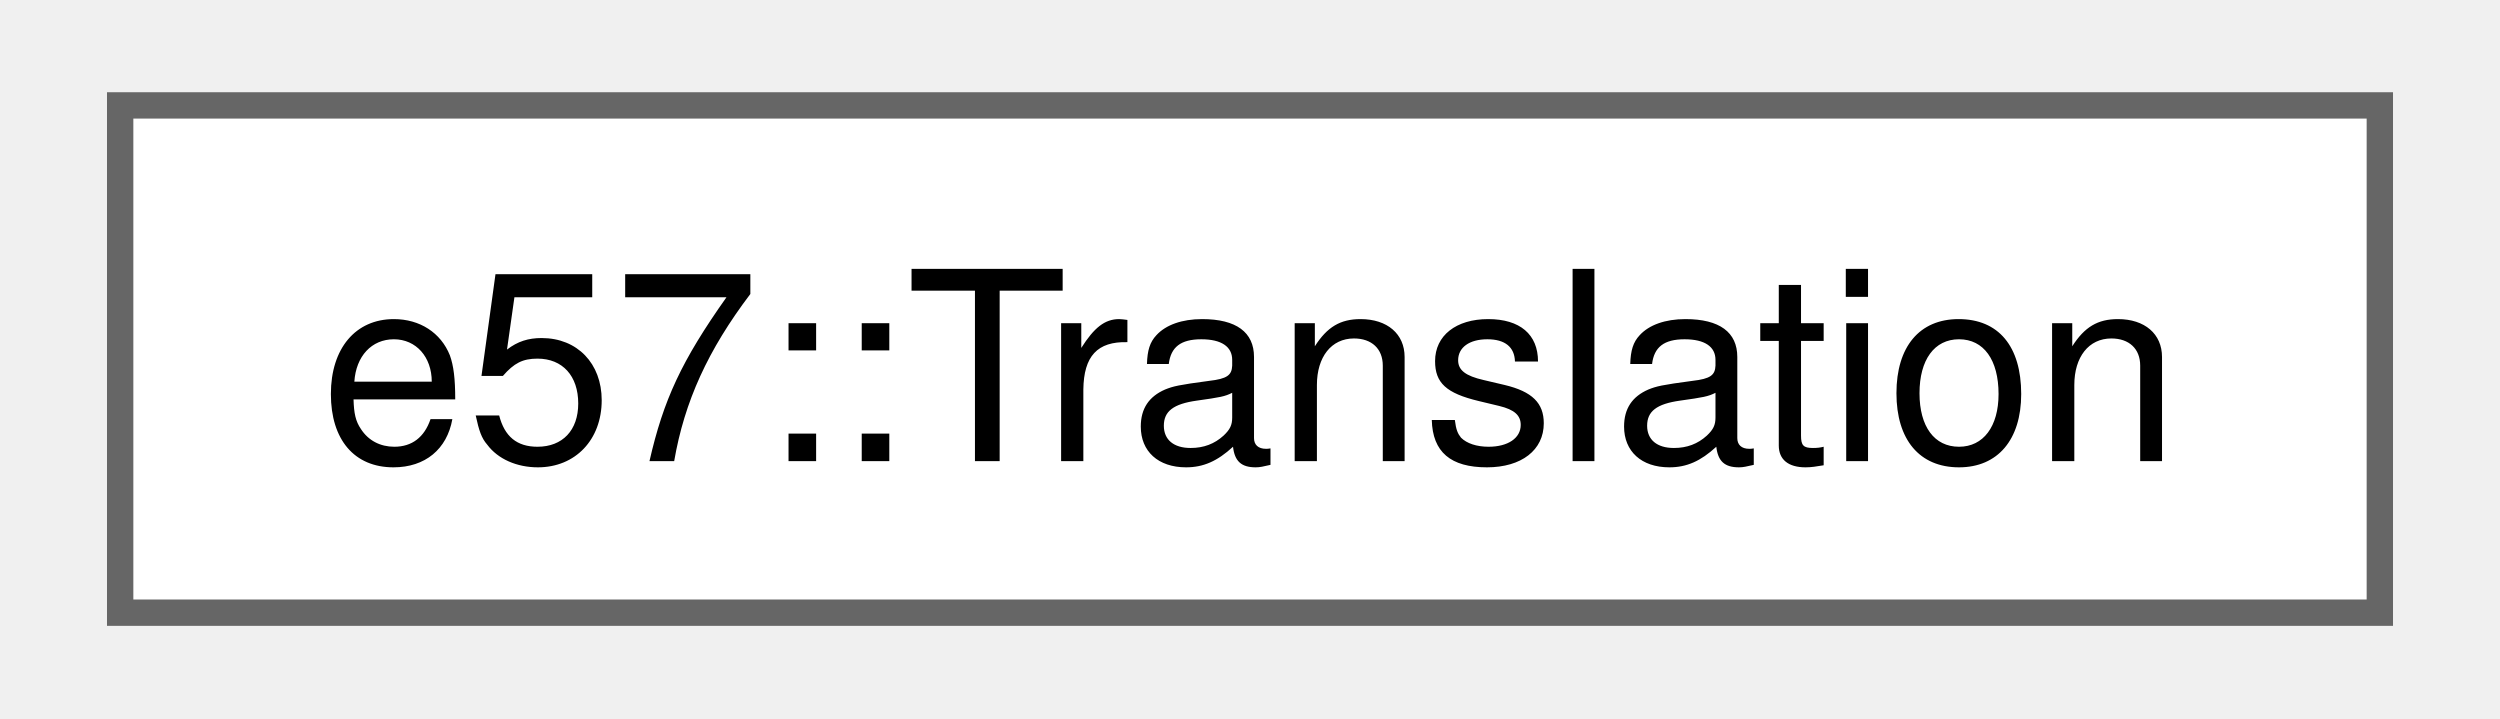
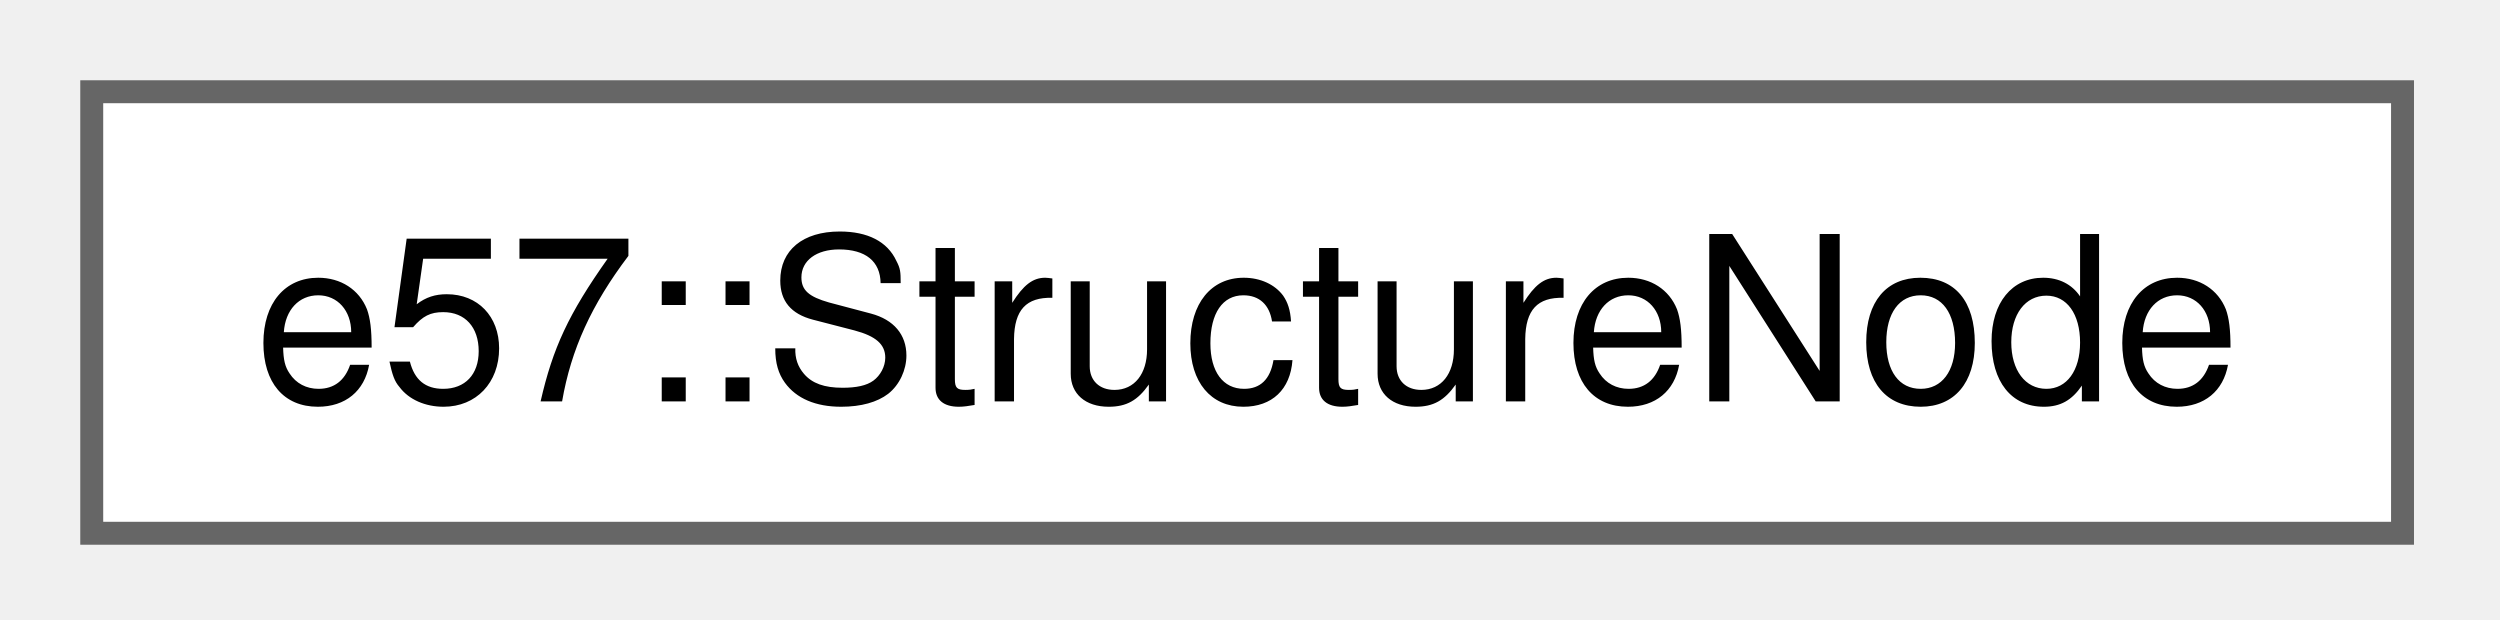
- <svg xmlns="http://www.w3.org/2000/svg" xmlns:xlink="http://www.w3.org/1999/xlink" width="94pt" height="27pt" viewBox="0.00 0.00 93.75 27.25">
+ <svg xmlns="http://www.w3.org/2000/svg" xmlns:xlink="http://www.w3.org/1999/xlink" width="109pt" height="27pt" viewBox="0.00 0.00 109.00 27.00">
  <g id="graph0" class="graph" transform="scale(1 1) rotate(0) translate(4 23.25)">
-     <g id="node1" class="node">
-       <g id="a_node1">
-         <a xlink:href="d6/dad/structe57_1_1_translation.html" target="_top" xlink:title="Defines a rigid body translation in Cartesian coordinates.">
-           <polygon fill="white" stroke="#666666" points="85.75,-19.25 0,-19.25 0,0 85.75,0 85.75,-19.25" />
-           <text text-anchor="middle" x="42.88" y="-5.75" font-family="Helvetica,sans-Serif" font-size="10.00">e57::Translation</text>
+     <g id="Node000000" class="node">
+       <g id="a_Node000000">
+         <a xlink:href="d5/de9/classe57_1_1_structure_node.html" target="_top" xlink:title="An E57 element containing named child nodes.">
+           <polygon fill="white" stroke="#666666" points="100.75,-19.25 0,-19.25 0,0 100.75,0 100.75,-19.25" />
+           <text xml:space="preserve" text-anchor="middle" x="50.38" y="-5.75" font-family="Helvetica,sans-Serif" font-size="10.00">e57::StructureNode</text>
        </a>
      </g>
    </g>
  </g>
</svg>
